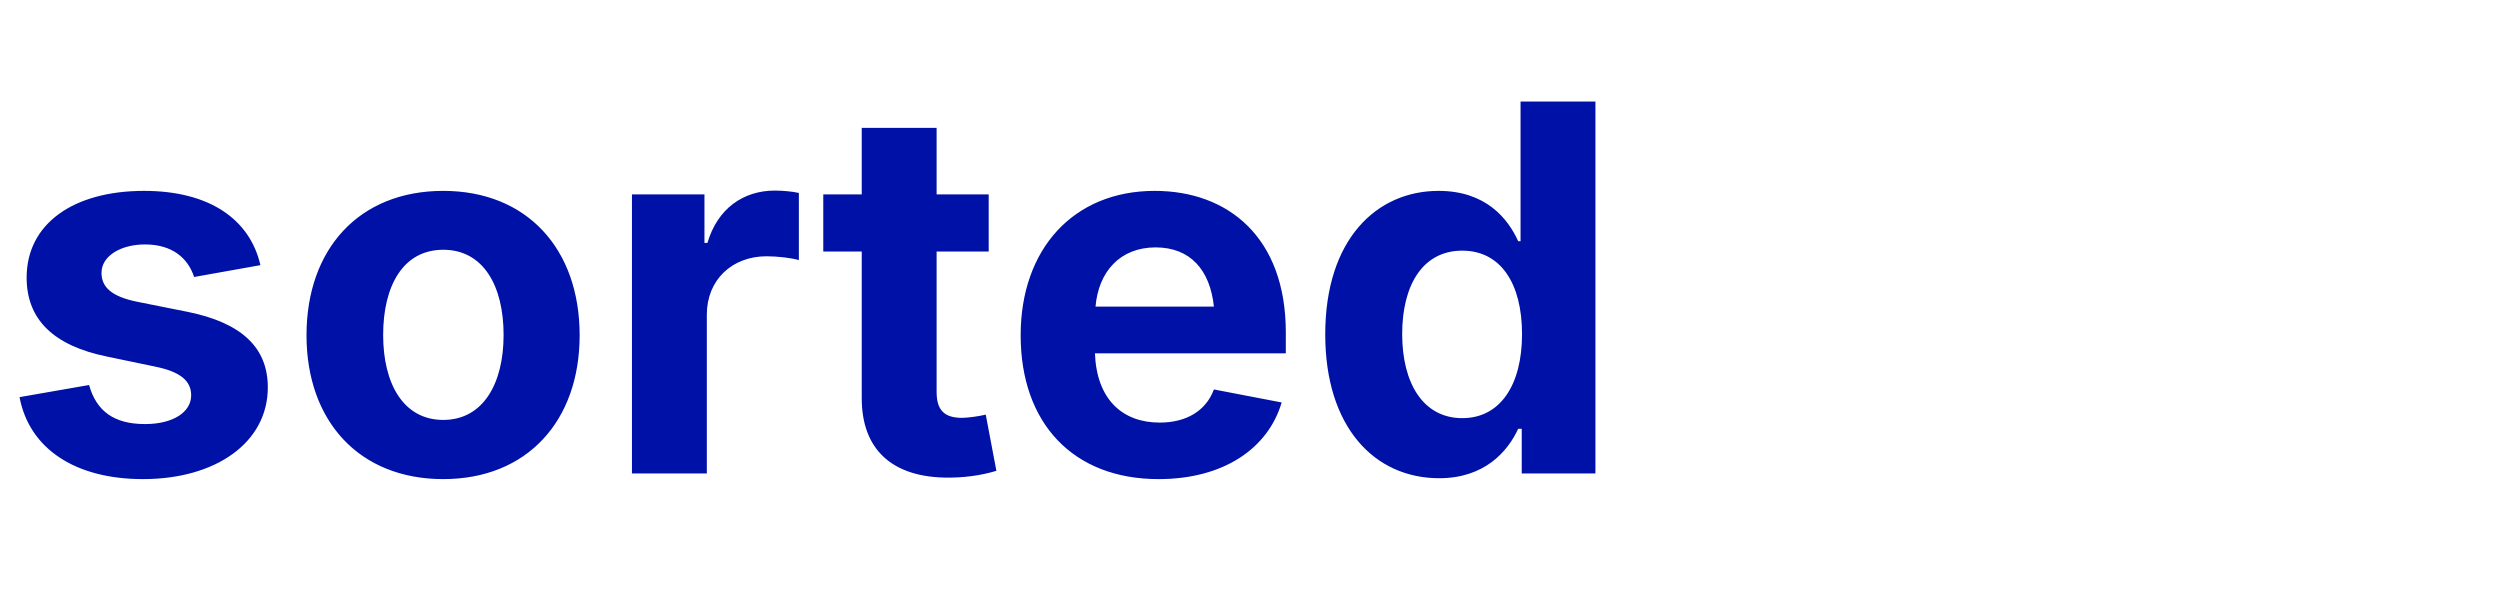
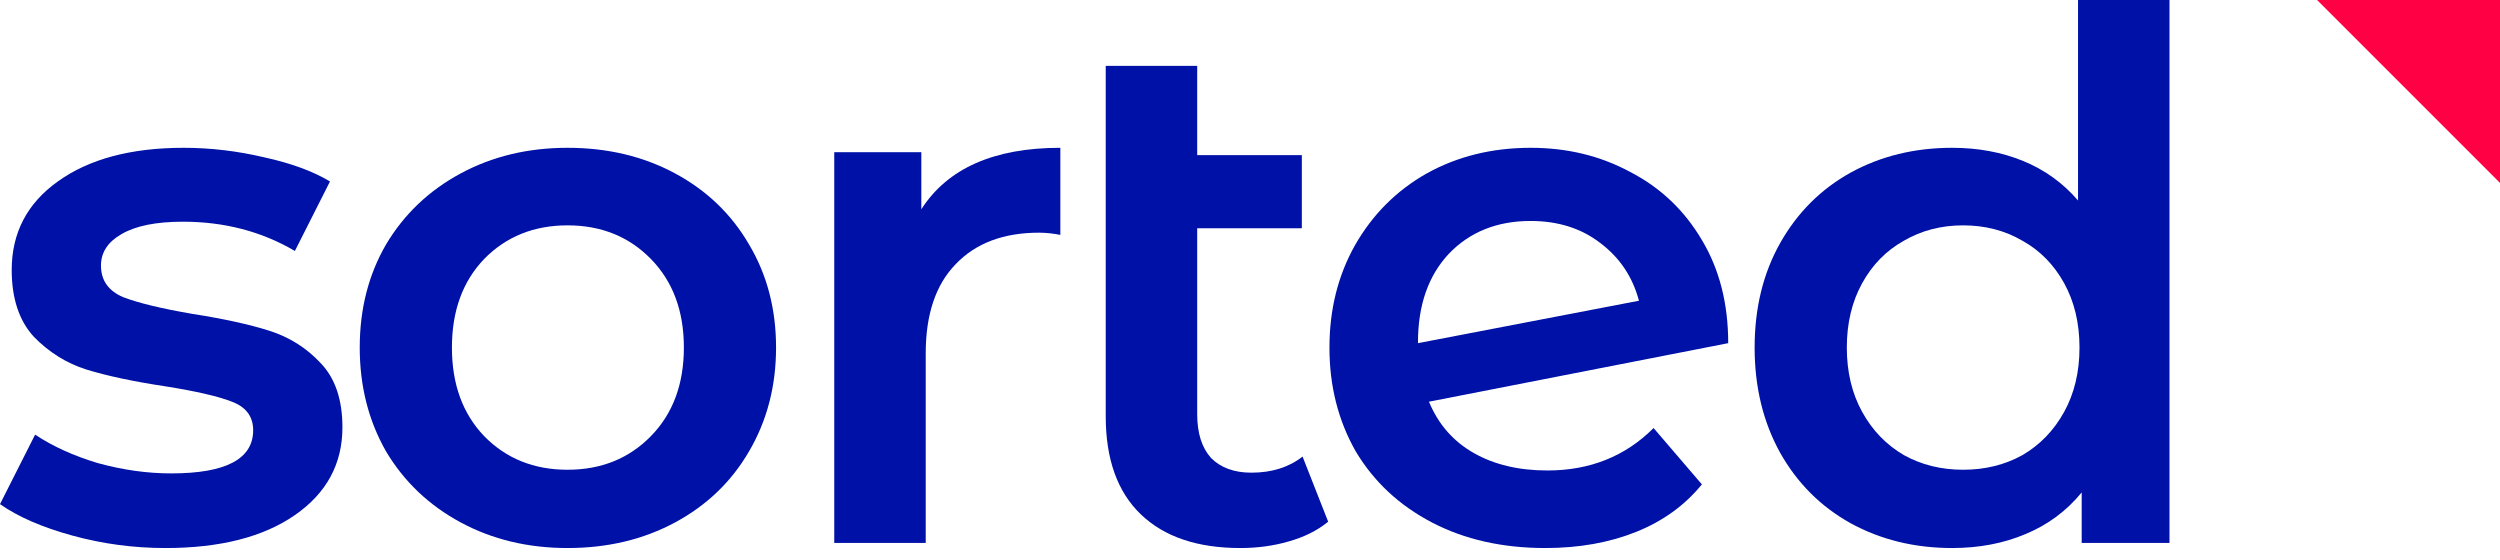
- <svg xmlns="http://www.w3.org/2000/svg" width="132" height="32" viewBox="0 0 132 32" role="img" aria-label="Sorted">
-   <text x="0" y="25" font-family="Outfit, 'DM Sans', system-ui, -apple-system, sans-serif" font-size="27" font-weight="700" letter-spacing="0" fill="#0011A8">sorted</text>
+ <svg xmlns="http://www.w3.org/2000/svg" width="2179" height="488" viewBox="0 0 2179 488" fill="none">
+   <path d="M1890.93 0V473.202H1814.4V429.198C1801.22 445.354 1784.85 457.471 1765.3 465.549C1746.16 473.627 1724.91 477.666 1701.52 477.666C1668.78 477.666 1639.24 470.439 1612.88 455.983C1586.94 441.528 1566.53 421.12 1551.65 394.76C1536.77 367.975 1529.33 337.364 1529.33 302.926C1529.33 268.488 1536.77 238.089 1551.65 211.729C1566.53 185.369 1586.94 164.962 1612.88 150.506C1639.24 136.051 1668.78 128.823 1701.52 128.823C1724.05 128.823 1744.68 132.65 1763.38 140.303C1782.09 147.955 1798.03 159.435 1811.21 174.74V0H1890.93ZM1711.09 409.428C1730.22 409.428 1747.44 405.177 1762.74 396.673C1778.05 387.745 1790.17 375.203 1799.1 359.047C1808.02 342.891 1812.49 324.184 1812.49 302.926C1812.49 281.668 1808.02 262.961 1799.1 246.805C1790.17 230.649 1778.05 218.319 1762.74 209.816C1747.44 200.888 1730.22 196.424 1711.09 196.424C1691.96 196.424 1674.74 200.888 1659.43 209.816C1644.13 218.319 1632.01 230.649 1623.08 246.805C1614.15 262.961 1609.69 281.668 1609.69 302.926C1609.69 324.184 1614.15 342.891 1623.08 359.047C1632.01 375.203 1644.13 387.745 1659.43 396.673C1674.74 405.177 1691.96 409.428 1711.09 409.428Z" fill="#0011A8" />
+   <path d="M1348.79 410.067C1385.78 410.067 1416.61 397.737 1441.26 373.078L1483.36 422.184C1468.47 440.466 1449.34 454.283 1425.96 463.637C1402.57 472.99 1376.22 477.667 1346.88 477.667C1309.47 477.667 1276.52 470.227 1248.03 455.346C1219.54 440.466 1197.44 419.845 1181.7 393.486C1166.4 366.701 1158.75 336.514 1158.75 302.927C1158.75 269.764 1166.19 240.003 1181.07 213.643C1196.37 186.858 1217.21 166.025 1243.57 151.145C1270.35 136.264 1300.54 128.824 1334.12 128.824C1366.01 128.824 1394.92 135.839 1420.86 149.869C1447.22 163.474 1468.05 183.244 1483.36 209.179C1498.66 234.689 1506.31 264.662 1506.31 299.1L1245.48 350.119C1253.56 369.677 1266.52 384.557 1284.38 394.761C1302.24 404.965 1323.71 410.067 1348.79 410.067ZM1334.12 192.598C1304.79 192.598 1280.98 202.164 1262.7 221.296C1244.84 240.428 1235.91 266.15 1235.91 298.462V299.1L1428.51 262.111C1422.98 241.279 1411.72 224.485 1394.71 211.73C1378.13 198.975 1357.93 192.598 1334.12 192.598Z" fill="#0011A8" />
+   <path d="M1157.63 454.708C1148.28 462.361 1136.8 468.1 1123.2 471.927C1110.02 475.753 1095.99 477.667 1081.11 477.667C1043.69 477.667 1014.78 467.888 994.373 448.331C973.966 428.773 963.762 400.288 963.762 362.874V57.397H1043.48V135.201H1134.68V198.975H1043.48V360.96C1043.48 377.542 1047.52 390.296 1055.6 399.225C1064.1 407.728 1075.79 411.979 1090.67 411.979C1108.53 411.979 1123.41 407.303 1135.31 397.949L1157.63 454.708Z" fill="#0011A8" />
+   <path d="M803.028 182.394C825.986 146.681 866.376 128.824 924.198 128.824V204.715C917.395 203.439 911.231 202.802 905.704 202.802C874.667 202.802 850.433 211.943 833.001 230.224C815.57 248.081 806.854 274.016 806.854 308.029V473.203H727.137V132.65H803.028V182.394Z" fill="#0011A8" />
+   <path d="M494.661 477.667C460.223 477.667 429.186 470.227 401.551 455.346C373.916 440.466 352.232 419.845 336.502 393.486C321.196 366.701 313.543 336.514 313.543 302.927C313.543 269.339 321.196 239.365 336.502 213.005C352.232 186.646 373.916 166.025 401.551 151.145C429.186 136.264 460.223 128.824 494.661 128.824C529.524 128.824 560.773 136.264 588.408 151.145C616.044 166.025 637.514 186.646 652.82 213.005C668.551 239.365 676.416 269.339 676.416 302.927C676.416 336.514 668.551 366.701 652.82 393.486C637.514 419.845 616.044 440.466 588.408 455.346C560.773 470.227 529.524 477.667 494.661 477.667ZM494.661 409.429C523.997 409.429 548.231 399.65 567.363 380.093C586.495 360.536 596.061 334.814 596.061 302.927C596.061 271.04 586.495 245.318 567.363 225.76C548.231 206.203 523.997 196.424 494.661 196.424C465.325 196.424 441.091 206.203 421.959 225.76C403.252 245.318 393.898 271.04 393.898 302.927C393.898 334.814 403.252 360.536 421.959 380.093C441.091 399.65 465.325 409.429 494.661 409.429Z" fill="#0011A8" />
+   <path d="M144.129 477.667C116.494 477.667 89.496 474.053 63.136 466.826C36.776 459.598 15.731 450.457 0 439.403L30.611 378.818C45.917 389.021 64.199 397.312 85.457 403.689C107.14 409.642 128.398 412.618 149.231 412.618C196.849 412.618 220.658 400.076 220.658 374.991C220.658 363.087 214.493 354.796 202.163 350.119C190.259 345.443 170.914 340.978 144.129 336.727C116.068 332.475 93.11 327.586 75.253 322.059C57.822 316.532 42.516 306.966 29.336 293.361C16.581 279.33 10.204 259.986 10.204 235.326C10.204 203.014 23.596 177.292 50.381 158.16C77.591 138.603 114.155 128.824 160.072 128.824C183.456 128.824 206.84 131.588 230.224 137.115C253.607 142.216 272.74 149.232 287.62 158.16L257.009 218.745C228.098 201.739 195.573 193.236 159.435 193.236C136.051 193.236 118.194 196.849 105.865 204.077C93.96 210.88 88.008 220.021 88.008 231.5C88.008 244.255 94.385 253.396 107.14 258.923C120.32 264.025 140.515 268.914 167.725 273.591C194.935 277.842 217.256 282.732 234.688 288.259C252.119 293.786 267 303.139 279.33 316.319C292.084 329.499 298.462 348.206 298.462 372.44C298.462 404.327 284.644 429.837 257.009 448.969C229.373 468.101 191.747 477.667 144.129 477.667Z" fill="#0011A8" />
+   <path d="M2019.56 0H2179V159.443L2019.56 0Z" fill="#FF0044" />
</svg>
